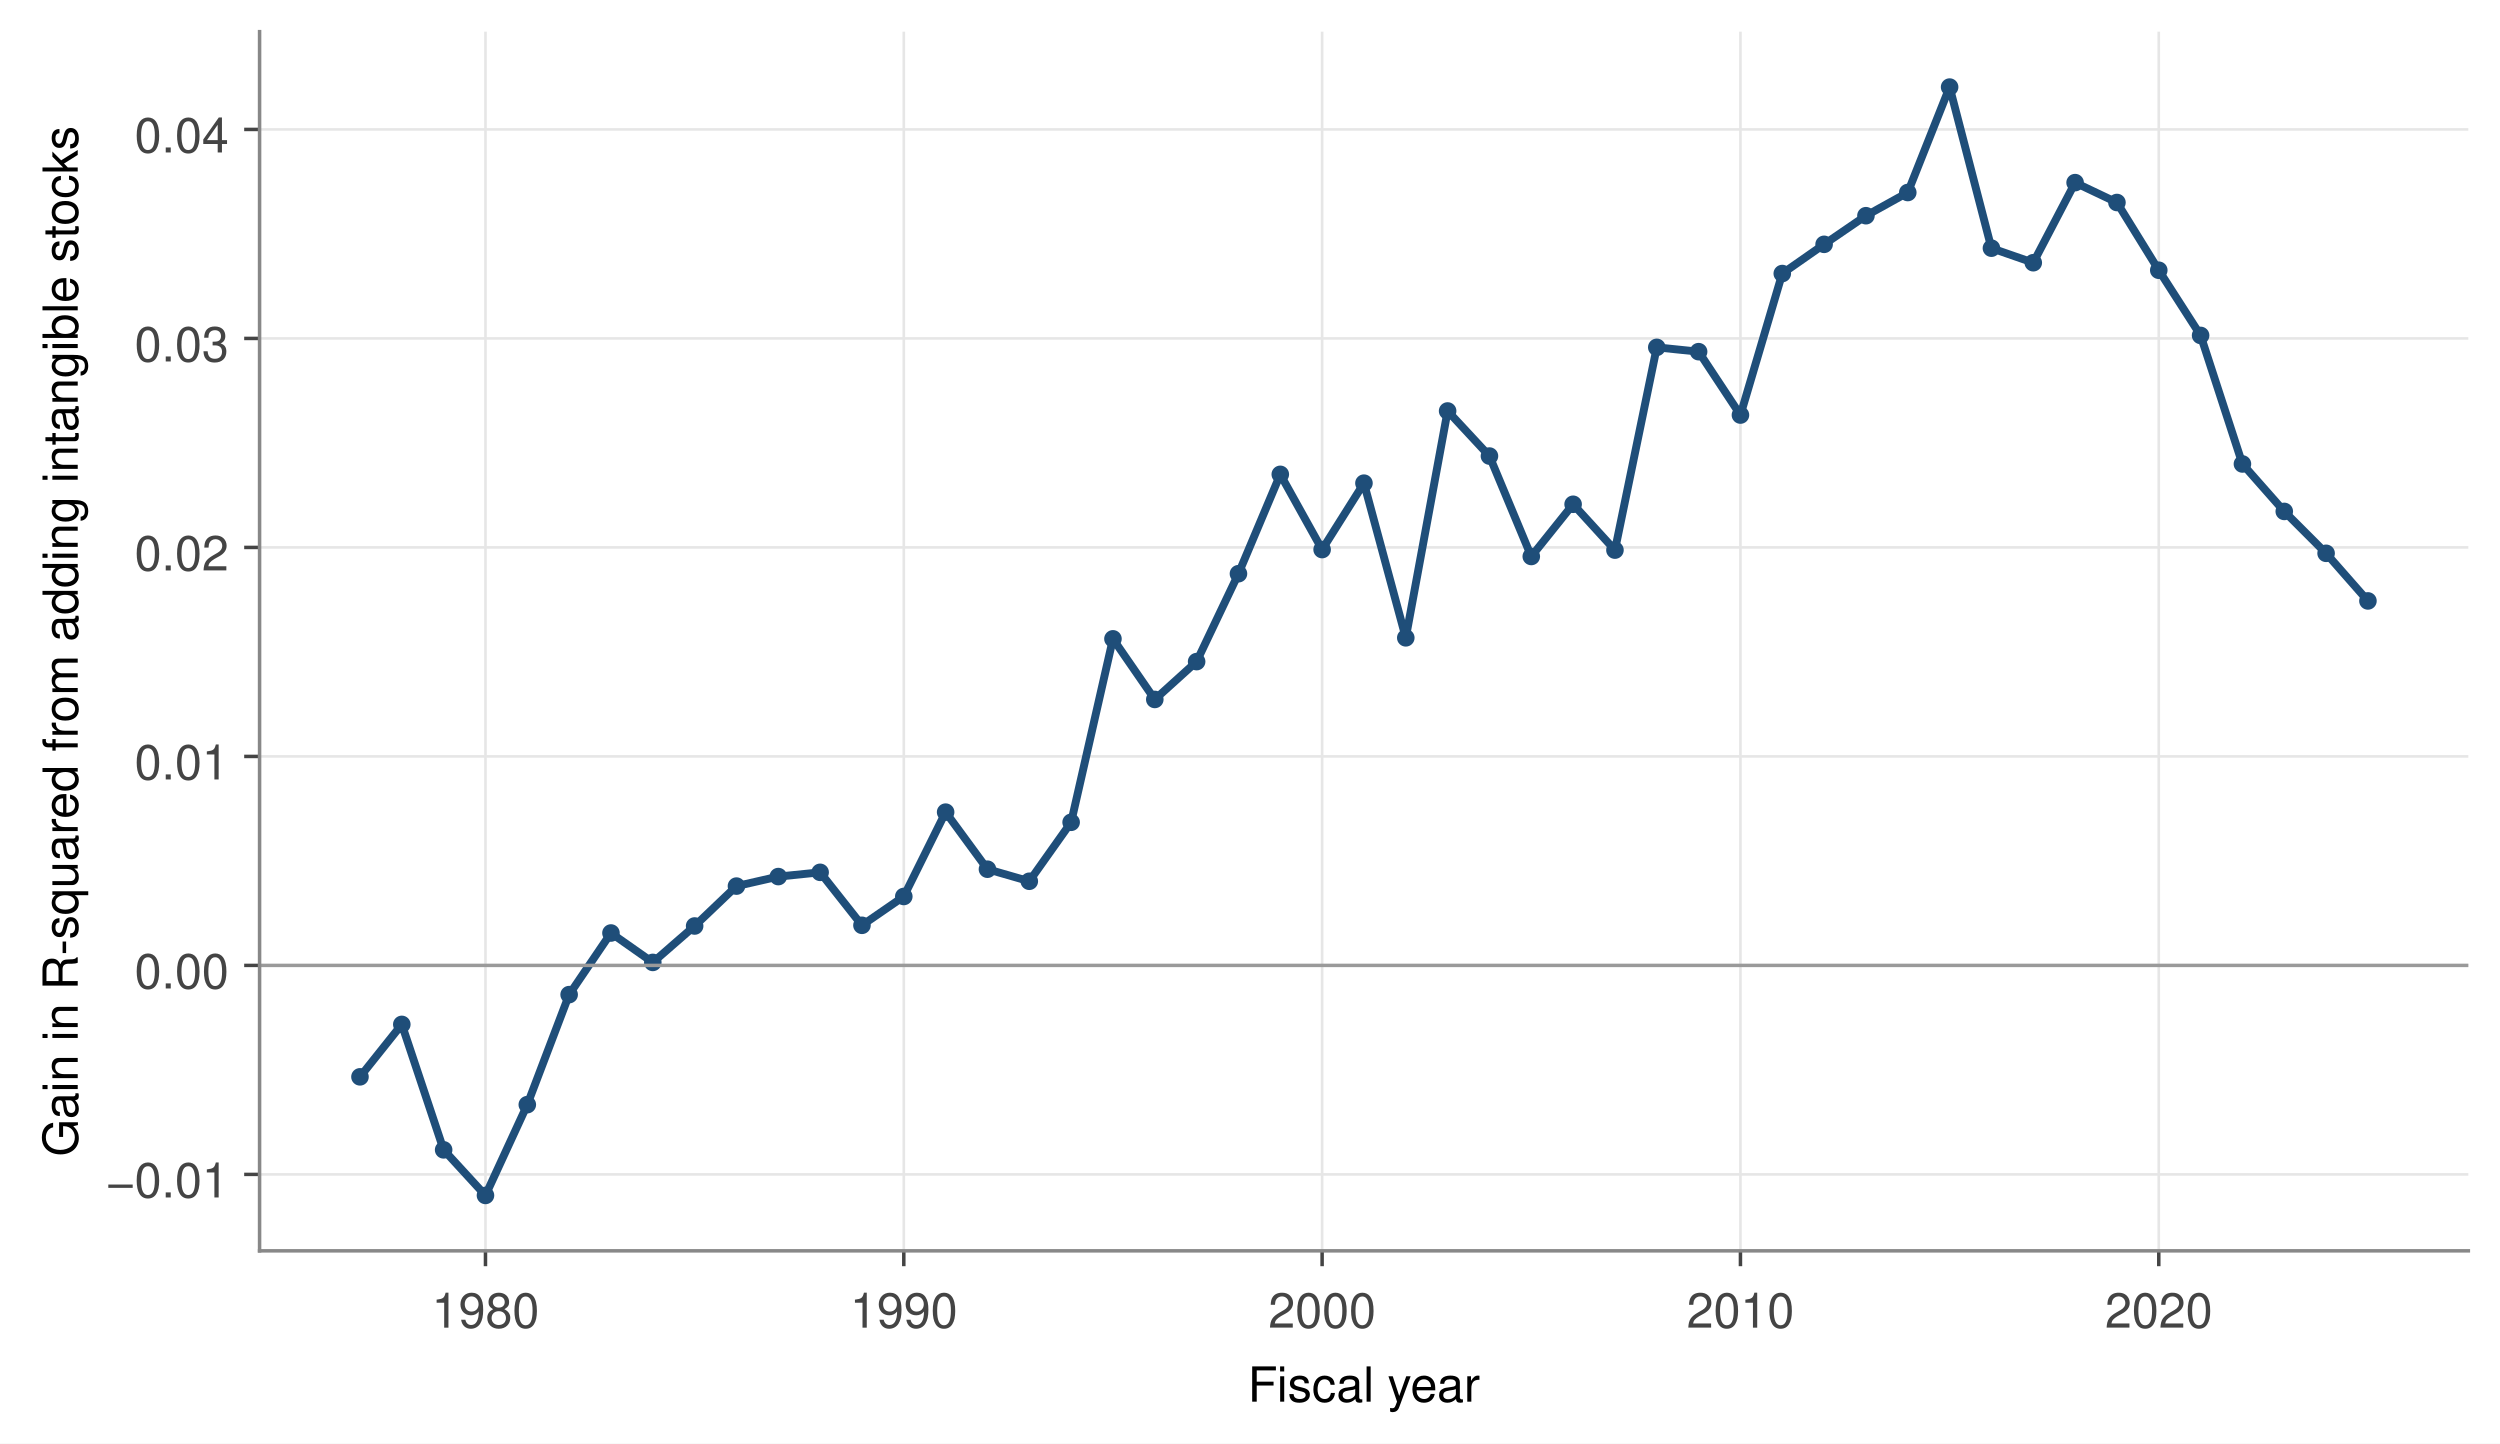
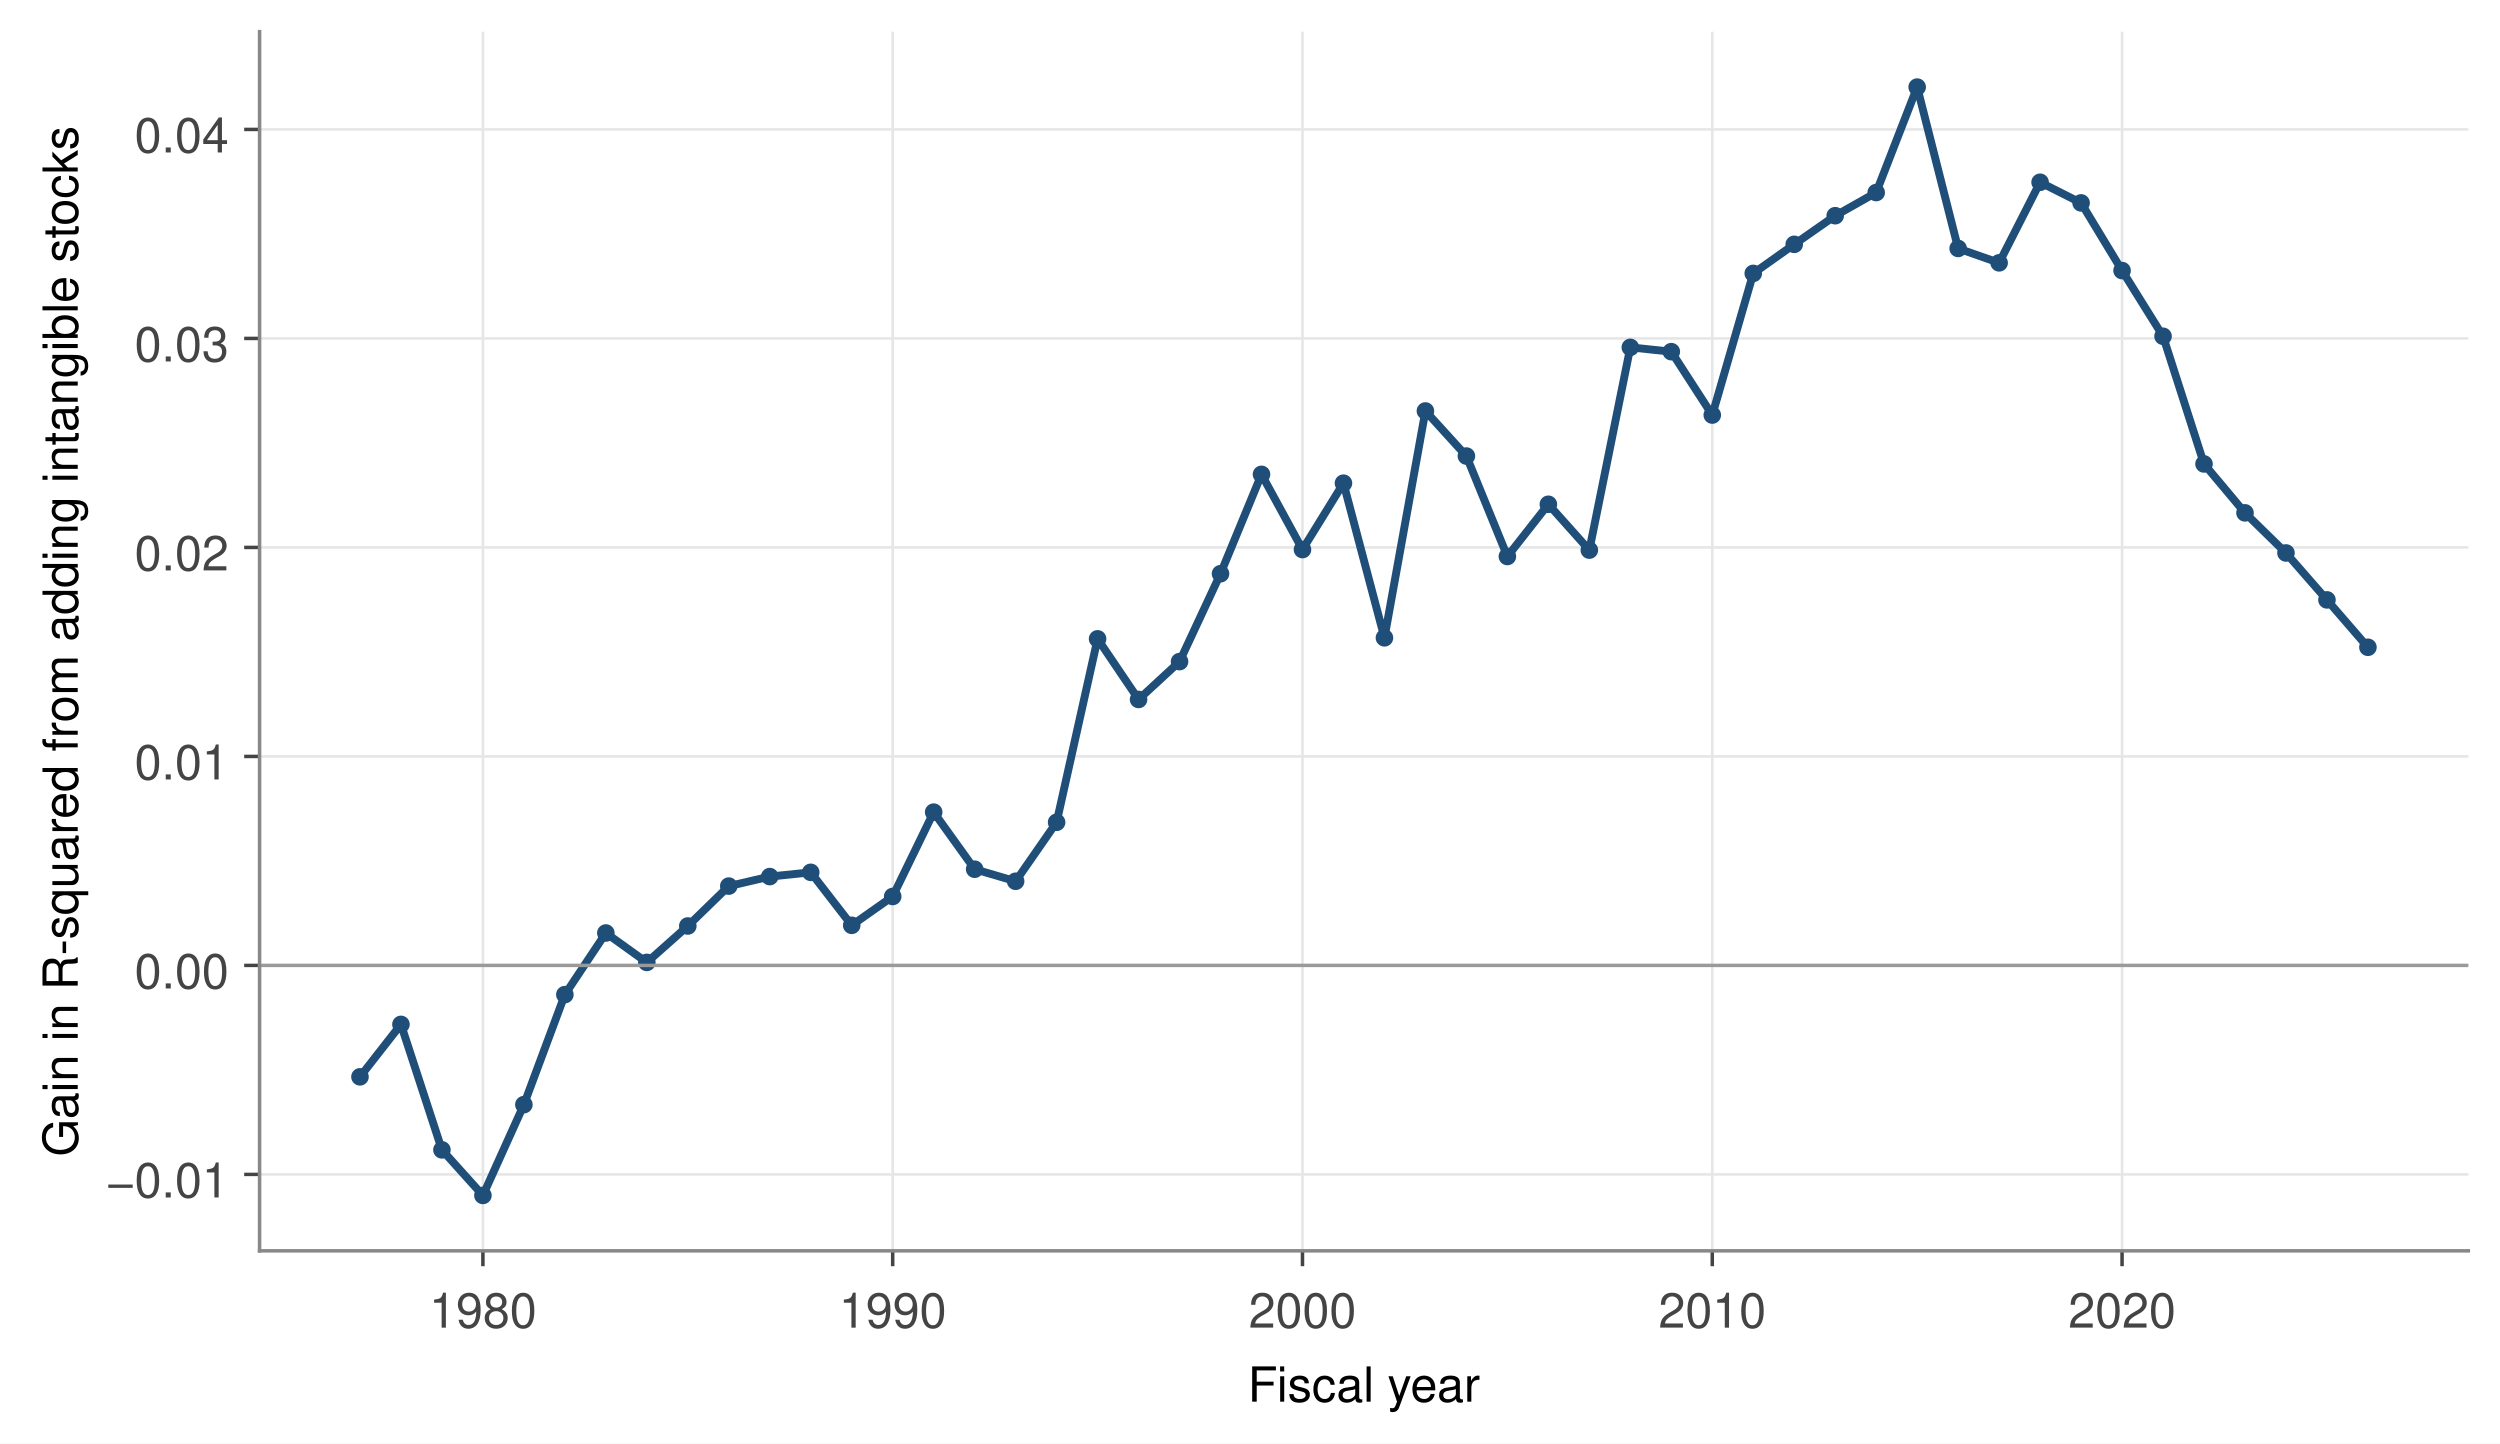
<svg xmlns="http://www.w3.org/2000/svg" xmlns:xlink="http://www.w3.org/1999/xlink" width="568.419pt" height="328.23pt" viewBox="0 0 568.419 328.23" version="1.1">
  <defs>
    <style type="text/css">*{stroke-linejoin: round; stroke-linecap: butt}</style>
  </defs>
  <g id="figure_1">
    <g id="patch_1">
      <path d="M 0 328.23  L 568.419 328.23  L 568.419 0  L 0 0  z " style="fill: #ffffff" />
    </g>
    <g id="axes_1">
      <g id="patch_2">
        <path d="M 59.019 284.4  L 561.219 284.4  L 561.219 7.2  L 59.019 7.2  z " style="fill: #ffffff" />
      </g>
      <g id="matplotlib.axis_1">
        <g id="xtick_1">
          <g id="line2d_1">
-             <path d="M 110.38 284.4  L 110.38 7.2  " clip-path="url(#p591d649d19)" style="fill: none; stroke: #e6e6e6; stroke-width: 0.6; stroke-linecap: square" />
+             <path d="M 109.798 284.4  L 109.798 7.2  " clip-path="url(#p2e84be8020)" style="fill: none; stroke: #e6e6e6; stroke-width: 0.6; stroke-linecap: square" />
          </g>
          <g id="line2d_2">
            <defs>
-               <path id="m562f983fe3" d="M 0 0  L 0 3.5  " style="stroke: #444444; stroke-width: 0.8" />
+               <path id="m02839c7d3e" d="M 0 0  L 0 3.5  " style="stroke: #444444; stroke-width: 0.8" />
            </defs>
            <g>
-               <use xlink:href="#m562f983fe3" x="110.38" y="284.4" style="fill: #444444; stroke: #444444; stroke-width: 0.8" />
+               <use xlink:href="#m02839c7d3e" x="109.798" y="284.4" style="fill: #444444; stroke: #444444; stroke-width: 0.8" />
            </g>
          </g>
          <g id="text_1">
-             <text style="font-size: 11px; font-family: 'Helvetica Neue', 'Helvetica', 'Arial', 'DejaVu Sans', sans-serif; text-anchor: middle; fill: #444444" x="110.38" y="301.872" transform="rotate(-0 110.38 301.872)">1980</text>
+             <text style="font-size: 11px; font-family: 'Helvetica Neue', 'Helvetica', 'Arial', 'DejaVu Sans', sans-serif; text-anchor: middle; fill: #444444" x="109.798" y="301.872" transform="rotate(-0 109.7976 301.872)">1980</text>
          </g>
        </g>
        <g id="xtick_2">
          <g id="line2d_3">
-             <path d="M 205.494 284.4  L 205.494 7.2  " clip-path="url(#p591d649d19)" style="fill: none; stroke: #e6e6e6; stroke-width: 0.6; stroke-linecap: square" />
+             <path d="M 202.97 284.4  L 202.97 7.2  " clip-path="url(#p2e84be8020)" style="fill: none; stroke: #e6e6e6; stroke-width: 0.6; stroke-linecap: square" />
          </g>
          <g id="line2d_4">
            <g>
-               <use xlink:href="#m562f983fe3" x="205.494" y="284.4" style="fill: #444444; stroke: #444444; stroke-width: 0.8" />
+               <use xlink:href="#m02839c7d3e" x="202.97" y="284.4" style="fill: #444444; stroke: #444444; stroke-width: 0.8" />
            </g>
          </g>
          <g id="text_2">
-             <text style="font-size: 11px; font-family: 'Helvetica Neue', 'Helvetica', 'Arial', 'DejaVu Sans', sans-serif; text-anchor: middle; fill: #444444" x="205.494" y="301.872" transform="rotate(-0 205.4936 301.872)">1990</text>
+             <text style="font-size: 11px; font-family: 'Helvetica Neue', 'Helvetica', 'Arial', 'DejaVu Sans', sans-serif; text-anchor: middle; fill: #444444" x="202.97" y="301.872" transform="rotate(-0 202.9702 301.872)">1990</text>
          </g>
        </g>
        <g id="xtick_3">
          <g id="line2d_5">
-             <path d="M 300.607 284.4  L 300.607 7.2  " clip-path="url(#p591d649d19)" style="fill: none; stroke: #e6e6e6; stroke-width: 0.6; stroke-linecap: square" />
+             <path d="M 296.143 284.4  L 296.143 7.2  " clip-path="url(#p2e84be8020)" style="fill: none; stroke: #e6e6e6; stroke-width: 0.6; stroke-linecap: square" />
          </g>
          <g id="line2d_6">
            <g>
-               <use xlink:href="#m562f983fe3" x="300.607" y="284.4" style="fill: #444444; stroke: #444444; stroke-width: 0.8" />
+               <use xlink:href="#m02839c7d3e" x="296.143" y="284.4" style="fill: #444444; stroke: #444444; stroke-width: 0.8" />
            </g>
          </g>
          <g id="text_3">
-             <text style="font-size: 11px; font-family: 'Helvetica Neue', 'Helvetica', 'Arial', 'DejaVu Sans', sans-serif; text-anchor: middle; fill: #444444" x="300.607" y="301.872" transform="rotate(-0 300.6072 301.872)">2000</text>
+             <text style="font-size: 11px; font-family: 'Helvetica Neue', 'Helvetica', 'Arial', 'DejaVu Sans', sans-serif; text-anchor: middle; fill: #444444" x="296.143" y="301.872" transform="rotate(-0 296.1427 301.872)">2000</text>
          </g>
        </g>
        <g id="xtick_4">
          <g id="line2d_7">
-             <path d="M 395.721 284.4  L 395.721 7.2  " clip-path="url(#p591d649d19)" style="fill: none; stroke: #e6e6e6; stroke-width: 0.6; stroke-linecap: square" />
+             <path d="M 389.315 284.4  L 389.315 7.2  " clip-path="url(#p2e84be8020)" style="fill: none; stroke: #e6e6e6; stroke-width: 0.6; stroke-linecap: square" />
          </g>
          <g id="line2d_8">
            <g>
-               <use xlink:href="#m562f983fe3" x="395.721" y="284.4" style="fill: #444444; stroke: #444444; stroke-width: 0.8" />
+               <use xlink:href="#m02839c7d3e" x="389.315" y="284.4" style="fill: #444444; stroke: #444444; stroke-width: 0.8" />
            </g>
          </g>
          <g id="text_4">
-             <text style="font-size: 11px; font-family: 'Helvetica Neue', 'Helvetica', 'Arial', 'DejaVu Sans', sans-serif; text-anchor: middle; fill: #444444" x="395.721" y="301.872" transform="rotate(-0 395.7209 301.872)">2010</text>
+             <text style="font-size: 11px; font-family: 'Helvetica Neue', 'Helvetica', 'Arial', 'DejaVu Sans', sans-serif; text-anchor: middle; fill: #444444" x="389.315" y="301.872" transform="rotate(-0 389.3153 301.872)">2010</text>
          </g>
        </g>
        <g id="xtick_5">
          <g id="line2d_9">
-             <path d="M 490.835 284.4  L 490.835 7.2  " clip-path="url(#p591d649d19)" style="fill: none; stroke: #e6e6e6; stroke-width: 0.6; stroke-linecap: square" />
+             <path d="M 482.488 284.4  L 482.488 7.2  " clip-path="url(#p2e84be8020)" style="fill: none; stroke: #e6e6e6; stroke-width: 0.6; stroke-linecap: square" />
          </g>
          <g id="line2d_10">
            <g>
-               <use xlink:href="#m562f983fe3" x="490.835" y="284.4" style="fill: #444444; stroke: #444444; stroke-width: 0.8" />
+               <use xlink:href="#m02839c7d3e" x="482.488" y="284.4" style="fill: #444444; stroke: #444444; stroke-width: 0.8" />
            </g>
          </g>
          <g id="text_5">
-             <text style="font-size: 11px; font-family: 'Helvetica Neue', 'Helvetica', 'Arial', 'DejaVu Sans', sans-serif; text-anchor: middle; fill: #444444" x="490.835" y="301.872" transform="rotate(-0 490.8345 301.872)">2020</text>
+             <text style="font-size: 11px; font-family: 'Helvetica Neue', 'Helvetica', 'Arial', 'DejaVu Sans', sans-serif; text-anchor: middle; fill: #444444" x="482.488" y="301.872" transform="rotate(-0 482.4878 301.872)">2020</text>
          </g>
        </g>
        <g id="text_6">
          <text style="font-size: 11px; font-family: 'Helvetica Neue', 'Helvetica', 'Arial', 'DejaVu Sans', sans-serif; text-anchor: middle" x="310.119" y="318.687" transform="rotate(-0 310.1186 318.687)">Fiscal year</text>
        </g>
      </g>
      <g id="matplotlib.axis_2">
        <g id="ytick_1">
          <g id="line2d_11">
-             <path d="M 59.019 267.019  L 561.219 267.019  " clip-path="url(#p591d649d19)" style="fill: none; stroke: #e6e6e6; stroke-width: 0.6; stroke-linecap: square" />
+             <path d="M 59.019 267.019  L 561.219 267.019  " clip-path="url(#p2e84be8020)" style="fill: none; stroke: #e6e6e6; stroke-width: 0.6; stroke-linecap: square" />
          </g>
          <g id="line2d_12">
            <defs>
-               <path id="m6fc3cd1d20" d="M 0 0  L -3.5 0  " style="stroke: #444444; stroke-width: 0.8" />
+               <path id="me5a78aa61f" d="M 0 0  L -3.5 0  " style="stroke: #444444; stroke-width: 0.8" />
            </defs>
            <g>
-               <use xlink:href="#m6fc3cd1d20" x="59.019" y="267.019" style="fill: #444444; stroke: #444444; stroke-width: 0.8" />
+               <use xlink:href="#me5a78aa61f" x="59.019" y="267.019" style="fill: #444444; stroke: #444444; stroke-width: 0.8" />
            </g>
          </g>
          <g id="text_7">
-             <text style="font-size: 11px; font-family: 'Helvetica Neue', 'Helvetica', 'Arial', 'DejaVu Sans', sans-serif; text-anchor: end; fill: #444444" x="52.019" y="272.255" transform="rotate(-0 52.01859 272.2549)">−0.01</text>
+             <text style="font-size: 11px; font-family: 'Helvetica Neue', 'Helvetica', 'Arial', 'DejaVu Sans', sans-serif; text-anchor: end; fill: #444444" x="52.019" y="272.255" transform="rotate(-0 52.01859 272.255)">−0.01</text>
          </g>
        </g>
        <g id="ytick_2">
          <g id="line2d_13">
-             <path d="M 59.019 219.501  L 561.219 219.501  " clip-path="url(#p591d649d19)" style="fill: none; stroke: #e6e6e6; stroke-width: 0.6; stroke-linecap: square" />
+             <path d="M 59.019 219.501  L 561.219 219.501  " clip-path="url(#p2e84be8020)" style="fill: none; stroke: #e6e6e6; stroke-width: 0.6; stroke-linecap: square" />
          </g>
          <g id="line2d_14">
            <g>
-               <use xlink:href="#m6fc3cd1d20" x="59.019" y="219.501" style="fill: #444444; stroke: #444444; stroke-width: 0.8" />
+               <use xlink:href="#me5a78aa61f" x="59.019" y="219.501" style="fill: #444444; stroke: #444444; stroke-width: 0.8" />
            </g>
          </g>
          <g id="text_8">
-             <text style="font-size: 11px; font-family: 'Helvetica Neue', 'Helvetica', 'Arial', 'DejaVu Sans', sans-serif; text-anchor: end; fill: #444444" x="52.019" y="224.737" transform="rotate(-0 52.01859 224.7368)">0.00</text>
+             <text style="font-size: 11px; font-family: 'Helvetica Neue', 'Helvetica', 'Arial', 'DejaVu Sans', sans-serif; text-anchor: end; fill: #444444" x="52.019" y="224.737" transform="rotate(-0 52.01859 224.7371)">0.00</text>
          </g>
        </g>
        <g id="ytick_3">
          <g id="line2d_15">
-             <path d="M 59.019 171.983  L 561.219 171.983  " clip-path="url(#p591d649d19)" style="fill: none; stroke: #e6e6e6; stroke-width: 0.6; stroke-linecap: square" />
+             <path d="M 59.019 171.983  L 561.219 171.983  " clip-path="url(#p2e84be8020)" style="fill: none; stroke: #e6e6e6; stroke-width: 0.6; stroke-linecap: square" />
          </g>
          <g id="line2d_16">
            <g>
-               <use xlink:href="#m6fc3cd1d20" x="59.019" y="171.983" style="fill: #444444; stroke: #444444; stroke-width: 0.8" />
+               <use xlink:href="#me5a78aa61f" x="59.019" y="171.983" style="fill: #444444; stroke: #444444; stroke-width: 0.8" />
            </g>
          </g>
          <g id="text_9">
-             <text style="font-size: 11px; font-family: 'Helvetica Neue', 'Helvetica', 'Arial', 'DejaVu Sans', sans-serif; text-anchor: end; fill: #444444" x="52.019" y="177.219" transform="rotate(-0 52.01859 177.2188)">0.01</text>
+             <text style="font-size: 11px; font-family: 'Helvetica Neue', 'Helvetica', 'Arial', 'DejaVu Sans', sans-serif; text-anchor: end; fill: #444444" x="52.019" y="177.219" transform="rotate(-0 52.01859 177.2193)">0.01</text>
          </g>
        </g>
        <g id="ytick_4">
          <g id="line2d_17">
-             <path d="M 59.019 124.465  L 561.219 124.465  " clip-path="url(#p591d649d19)" style="fill: none; stroke: #e6e6e6; stroke-width: 0.6; stroke-linecap: square" />
+             <path d="M 59.019 124.465  L 561.219 124.465  " clip-path="url(#p2e84be8020)" style="fill: none; stroke: #e6e6e6; stroke-width: 0.6; stroke-linecap: square" />
          </g>
          <g id="line2d_18">
            <g>
-               <use xlink:href="#m6fc3cd1d20" x="59.019" y="124.465" style="fill: #444444; stroke: #444444; stroke-width: 0.8" />
+               <use xlink:href="#me5a78aa61f" x="59.019" y="124.465" style="fill: #444444; stroke: #444444; stroke-width: 0.8" />
            </g>
          </g>
          <g id="text_10">
-             <text style="font-size: 11px; font-family: 'Helvetica Neue', 'Helvetica', 'Arial', 'DejaVu Sans', sans-serif; text-anchor: end; fill: #444444" x="52.019" y="129.701" transform="rotate(-0 52.01859 129.7007)">0.02</text>
+             <text style="font-size: 11px; font-family: 'Helvetica Neue', 'Helvetica', 'Arial', 'DejaVu Sans', sans-serif; text-anchor: end; fill: #444444" x="52.019" y="129.701" transform="rotate(-0 52.01859 129.7014)">0.02</text>
          </g>
        </g>
        <g id="ytick_5">
          <g id="line2d_19">
-             <path d="M 59.019 76.947  L 561.219 76.947  " clip-path="url(#p591d649d19)" style="fill: none; stroke: #e6e6e6; stroke-width: 0.6; stroke-linecap: square" />
+             <path d="M 59.019 76.948  L 561.219 76.948  " clip-path="url(#p2e84be8020)" style="fill: none; stroke: #e6e6e6; stroke-width: 0.6; stroke-linecap: square" />
          </g>
          <g id="line2d_20">
            <g>
-               <use xlink:href="#m6fc3cd1d20" x="59.019" y="76.947" style="fill: #444444; stroke: #444444; stroke-width: 0.8" />
+               <use xlink:href="#me5a78aa61f" x="59.019" y="76.948" style="fill: #444444; stroke: #444444; stroke-width: 0.8" />
            </g>
          </g>
          <g id="text_11">
-             <text style="font-size: 11px; font-family: 'Helvetica Neue', 'Helvetica', 'Arial', 'DejaVu Sans', sans-serif; text-anchor: end; fill: #444444" x="52.019" y="82.183" transform="rotate(-0 52.01859 82.18256)">0.03</text>
+             <text style="font-size: 11px; font-family: 'Helvetica Neue', 'Helvetica', 'Arial', 'DejaVu Sans', sans-serif; text-anchor: end; fill: #444444" x="52.019" y="82.184" transform="rotate(-0 52.01859 82.18353)">0.03</text>
          </g>
        </g>
        <g id="ytick_6">
          <g id="line2d_21">
-             <path d="M 59.019 29.428  L 561.219 29.428  " clip-path="url(#p591d649d19)" style="fill: none; stroke: #e6e6e6; stroke-width: 0.6; stroke-linecap: square" />
+             <path d="M 59.019 29.43  L 561.219 29.43  " clip-path="url(#p2e84be8020)" style="fill: none; stroke: #e6e6e6; stroke-width: 0.6; stroke-linecap: square" />
          </g>
          <g id="line2d_22">
            <g>
-               <use xlink:href="#m6fc3cd1d20" x="59.019" y="29.428" style="fill: #444444; stroke: #444444; stroke-width: 0.8" />
+               <use xlink:href="#me5a78aa61f" x="59.019" y="29.43" style="fill: #444444; stroke: #444444; stroke-width: 0.8" />
            </g>
          </g>
          <g id="text_12">
-             <text style="font-size: 11px; font-family: 'Helvetica Neue', 'Helvetica', 'Arial', 'DejaVu Sans', sans-serif; text-anchor: end; fill: #444444" x="52.019" y="34.664" transform="rotate(-0 52.01859 34.66447)">0.04</text>
+             <text style="font-size: 11px; font-family: 'Helvetica Neue', 'Helvetica', 'Arial', 'DejaVu Sans', sans-serif; text-anchor: end; fill: #444444" x="52.019" y="34.666" transform="rotate(-0 52.01859 34.66567)">0.04</text>
          </g>
        </g>
        <g id="text_13">
          <text style="font-size: 11px; font-family: 'Helvetica Neue', 'Helvetica', 'Arial', 'DejaVu Sans', sans-serif; text-anchor: middle" x="17.672" y="145.8" transform="rotate(-90 17.672 145.8)">Gain in R-squared from adding intangible stocks</text>
        </g>
      </g>
      <g id="line2d_23">
-         <path d="M 81.846 244.838  L 91.357 232.917  L 100.869 261.439  L 110.38 271.8  L 119.891 251.162  L 129.403 226.145  L 138.914 212.136  L 148.425 218.822  L 157.937 210.541  L 167.448 201.47  L 176.96 199.306  L 186.471 198.341  L 195.982 210.385  L 205.494 203.828  L 215.005 184.656  L 224.516 197.631  L 234.028 200.37  L 243.539 186.963  L 253.05 145.254  L 262.562 159.032  L 272.073 150.429  L 281.585 130.444  L 291.096 107.853  L 300.607 124.954  L 310.119 109.857  L 319.63 145.019  L 329.141 93.446  L 338.653 103.693  L 348.164 126.525  L 357.675 114.655  L 367.187 125.077  L 376.698 78.977  L 386.21 79.959  L 395.721 94.368  L 405.232 62.196  L 414.744 55.553  L 424.255 49.045  L 433.766 43.773  L 443.278 19.8  L 452.789 56.429  L 462.3 59.735  L 471.812 41.525  L 481.323 46.045  L 490.835 61.445  L 500.346 76.266  L 509.857 105.492  L 519.369 116.28  L 528.88 125.806  L 538.391 136.631  " clip-path="url(#p591d649d19)" style="fill: none; stroke: #1f4e79; stroke-width: 1.8; stroke-linecap: square" />
+         <path d="M 81.846 244.838  L 91.163 232.917  L 100.48 261.44  L 109.798 271.8  L 119.115 251.162  L 128.432 226.145  L 137.749 212.136  L 147.067 218.822  L 156.384 210.541  L 165.701 201.47  L 175.018 199.306  L 184.336 198.342  L 193.653 210.386  L 202.97 203.829  L 212.287 184.656  L 221.605 197.631  L 230.922 200.37  L 240.239 186.963  L 249.556 145.254  L 258.874 159.033  L 268.191 150.429  L 277.508 130.444  L 286.825 107.854  L 296.143 124.954  L 305.46 109.862  L 314.777 145.02  L 324.094 93.446  L 333.412 103.692  L 342.729 126.526  L 352.046 114.656  L 361.363 125.078  L 370.681 78.978  L 379.998 79.96  L 389.315 94.369  L 398.633 62.165  L 407.95 55.554  L 417.267 49.045  L 426.584 43.779  L 435.902 19.8  L 445.219 56.489  L 454.536 59.763  L 463.853 41.441  L 473.171 46.136  L 482.488 61.518  L 491.805 76.457  L 501.122 105.487  L 510.44 116.607  L 519.757 125.726  L 529.074 136.398  L 538.391 147.169  " clip-path="url(#p2e84be8020)" style="fill: none; stroke: #1f4e79; stroke-width: 1.8; stroke-linecap: square" />
        <defs>
-           <path id="m93433af494" d="M 0 1.5  C 0.398 1.5 0.779 1.342 1.061 1.061  C 1.342 0.779 1.5 0.398 1.5 0  C 1.5 -0.398 1.342 -0.779 1.061 -1.061  C 0.779 -1.342 0.398 -1.5 0 -1.5  C -0.398 -1.5 -0.779 -1.342 -1.061 -1.061  C -1.342 -0.779 -1.5 -0.398 -1.5 0  C -1.5 0.398 -1.342 0.779 -1.061 1.061  C -0.779 1.342 -0.398 1.5 0 1.5  z " style="stroke: #1f4e79" />
+           <path id="ma2022546bf" d="M 0 1.5  C 0.398 1.5 0.779 1.342 1.061 1.061  C 1.342 0.779 1.5 0.398 1.5 0  C 1.5 -0.398 1.342 -0.779 1.061 -1.061  C 0.779 -1.342 0.398 -1.5 0 -1.5  C -0.398 -1.5 -0.779 -1.342 -1.061 -1.061  C -1.342 -0.779 -1.5 -0.398 -1.5 0  C -1.5 0.398 -1.342 0.779 -1.061 1.061  C -0.779 1.342 -0.398 1.5 0 1.5  z " style="stroke: #1f4e79" />
        </defs>
-         <g clip-path="url(#p591d649d19)">
-           <use xlink:href="#m93433af494" x="81.846" y="244.838" style="fill: #1f4e79; stroke: #1f4e79" />
-           <use xlink:href="#m93433af494" x="91.357" y="232.917" style="fill: #1f4e79; stroke: #1f4e79" />
-           <use xlink:href="#m93433af494" x="100.869" y="261.439" style="fill: #1f4e79; stroke: #1f4e79" />
-           <use xlink:href="#m93433af494" x="110.38" y="271.8" style="fill: #1f4e79; stroke: #1f4e79" />
-           <use xlink:href="#m93433af494" x="119.891" y="251.162" style="fill: #1f4e79; stroke: #1f4e79" />
-           <use xlink:href="#m93433af494" x="129.403" y="226.145" style="fill: #1f4e79; stroke: #1f4e79" />
-           <use xlink:href="#m93433af494" x="138.914" y="212.136" style="fill: #1f4e79; stroke: #1f4e79" />
-           <use xlink:href="#m93433af494" x="148.425" y="218.822" style="fill: #1f4e79; stroke: #1f4e79" />
-           <use xlink:href="#m93433af494" x="157.937" y="210.541" style="fill: #1f4e79; stroke: #1f4e79" />
-           <use xlink:href="#m93433af494" x="167.448" y="201.47" style="fill: #1f4e79; stroke: #1f4e79" />
-           <use xlink:href="#m93433af494" x="176.96" y="199.306" style="fill: #1f4e79; stroke: #1f4e79" />
-           <use xlink:href="#m93433af494" x="186.471" y="198.341" style="fill: #1f4e79; stroke: #1f4e79" />
-           <use xlink:href="#m93433af494" x="195.982" y="210.385" style="fill: #1f4e79; stroke: #1f4e79" />
-           <use xlink:href="#m93433af494" x="205.494" y="203.828" style="fill: #1f4e79; stroke: #1f4e79" />
-           <use xlink:href="#m93433af494" x="215.005" y="184.656" style="fill: #1f4e79; stroke: #1f4e79" />
-           <use xlink:href="#m93433af494" x="224.516" y="197.631" style="fill: #1f4e79; stroke: #1f4e79" />
-           <use xlink:href="#m93433af494" x="234.028" y="200.37" style="fill: #1f4e79; stroke: #1f4e79" />
-           <use xlink:href="#m93433af494" x="243.539" y="186.963" style="fill: #1f4e79; stroke: #1f4e79" />
-           <use xlink:href="#m93433af494" x="253.05" y="145.254" style="fill: #1f4e79; stroke: #1f4e79" />
-           <use xlink:href="#m93433af494" x="262.562" y="159.032" style="fill: #1f4e79; stroke: #1f4e79" />
-           <use xlink:href="#m93433af494" x="272.073" y="150.429" style="fill: #1f4e79; stroke: #1f4e79" />
-           <use xlink:href="#m93433af494" x="281.585" y="130.444" style="fill: #1f4e79; stroke: #1f4e79" />
-           <use xlink:href="#m93433af494" x="291.096" y="107.853" style="fill: #1f4e79; stroke: #1f4e79" />
-           <use xlink:href="#m93433af494" x="300.607" y="124.954" style="fill: #1f4e79; stroke: #1f4e79" />
-           <use xlink:href="#m93433af494" x="310.119" y="109.857" style="fill: #1f4e79; stroke: #1f4e79" />
-           <use xlink:href="#m93433af494" x="319.63" y="145.019" style="fill: #1f4e79; stroke: #1f4e79" />
-           <use xlink:href="#m93433af494" x="329.141" y="93.446" style="fill: #1f4e79; stroke: #1f4e79" />
-           <use xlink:href="#m93433af494" x="338.653" y="103.693" style="fill: #1f4e79; stroke: #1f4e79" />
-           <use xlink:href="#m93433af494" x="348.164" y="126.525" style="fill: #1f4e79; stroke: #1f4e79" />
-           <use xlink:href="#m93433af494" x="357.675" y="114.655" style="fill: #1f4e79; stroke: #1f4e79" />
-           <use xlink:href="#m93433af494" x="367.187" y="125.077" style="fill: #1f4e79; stroke: #1f4e79" />
-           <use xlink:href="#m93433af494" x="376.698" y="78.977" style="fill: #1f4e79; stroke: #1f4e79" />
-           <use xlink:href="#m93433af494" x="386.21" y="79.959" style="fill: #1f4e79; stroke: #1f4e79" />
-           <use xlink:href="#m93433af494" x="395.721" y="94.368" style="fill: #1f4e79; stroke: #1f4e79" />
-           <use xlink:href="#m93433af494" x="405.232" y="62.196" style="fill: #1f4e79; stroke: #1f4e79" />
-           <use xlink:href="#m93433af494" x="414.744" y="55.553" style="fill: #1f4e79; stroke: #1f4e79" />
-           <use xlink:href="#m93433af494" x="424.255" y="49.045" style="fill: #1f4e79; stroke: #1f4e79" />
-           <use xlink:href="#m93433af494" x="433.766" y="43.773" style="fill: #1f4e79; stroke: #1f4e79" />
-           <use xlink:href="#m93433af494" x="443.278" y="19.8" style="fill: #1f4e79; stroke: #1f4e79" />
-           <use xlink:href="#m93433af494" x="452.789" y="56.429" style="fill: #1f4e79; stroke: #1f4e79" />
-           <use xlink:href="#m93433af494" x="462.3" y="59.735" style="fill: #1f4e79; stroke: #1f4e79" />
-           <use xlink:href="#m93433af494" x="471.812" y="41.525" style="fill: #1f4e79; stroke: #1f4e79" />
-           <use xlink:href="#m93433af494" x="481.323" y="46.045" style="fill: #1f4e79; stroke: #1f4e79" />
-           <use xlink:href="#m93433af494" x="490.835" y="61.445" style="fill: #1f4e79; stroke: #1f4e79" />
-           <use xlink:href="#m93433af494" x="500.346" y="76.266" style="fill: #1f4e79; stroke: #1f4e79" />
-           <use xlink:href="#m93433af494" x="509.857" y="105.492" style="fill: #1f4e79; stroke: #1f4e79" />
-           <use xlink:href="#m93433af494" x="519.369" y="116.28" style="fill: #1f4e79; stroke: #1f4e79" />
-           <use xlink:href="#m93433af494" x="528.88" y="125.806" style="fill: #1f4e79; stroke: #1f4e79" />
-           <use xlink:href="#m93433af494" x="538.391" y="136.631" style="fill: #1f4e79; stroke: #1f4e79" />
+         <g clip-path="url(#p2e84be8020)">
+           <use xlink:href="#ma2022546bf" x="81.846" y="244.838" style="fill: #1f4e79; stroke: #1f4e79" />
+           <use xlink:href="#ma2022546bf" x="91.163" y="232.917" style="fill: #1f4e79; stroke: #1f4e79" />
+           <use xlink:href="#ma2022546bf" x="100.48" y="261.44" style="fill: #1f4e79; stroke: #1f4e79" />
+           <use xlink:href="#ma2022546bf" x="109.798" y="271.8" style="fill: #1f4e79; stroke: #1f4e79" />
+           <use xlink:href="#ma2022546bf" x="119.115" y="251.162" style="fill: #1f4e79; stroke: #1f4e79" />
+           <use xlink:href="#ma2022546bf" x="128.432" y="226.145" style="fill: #1f4e79; stroke: #1f4e79" />
+           <use xlink:href="#ma2022546bf" x="137.749" y="212.136" style="fill: #1f4e79; stroke: #1f4e79" />
+           <use xlink:href="#ma2022546bf" x="147.067" y="218.822" style="fill: #1f4e79; stroke: #1f4e79" />
+           <use xlink:href="#ma2022546bf" x="156.384" y="210.541" style="fill: #1f4e79; stroke: #1f4e79" />
+           <use xlink:href="#ma2022546bf" x="165.701" y="201.47" style="fill: #1f4e79; stroke: #1f4e79" />
+           <use xlink:href="#ma2022546bf" x="175.018" y="199.306" style="fill: #1f4e79; stroke: #1f4e79" />
+           <use xlink:href="#ma2022546bf" x="184.336" y="198.342" style="fill: #1f4e79; stroke: #1f4e79" />
+           <use xlink:href="#ma2022546bf" x="193.653" y="210.386" style="fill: #1f4e79; stroke: #1f4e79" />
+           <use xlink:href="#ma2022546bf" x="202.97" y="203.829" style="fill: #1f4e79; stroke: #1f4e79" />
+           <use xlink:href="#ma2022546bf" x="212.287" y="184.656" style="fill: #1f4e79; stroke: #1f4e79" />
+           <use xlink:href="#ma2022546bf" x="221.605" y="197.631" style="fill: #1f4e79; stroke: #1f4e79" />
+           <use xlink:href="#ma2022546bf" x="230.922" y="200.37" style="fill: #1f4e79; stroke: #1f4e79" />
+           <use xlink:href="#ma2022546bf" x="240.239" y="186.963" style="fill: #1f4e79; stroke: #1f4e79" />
+           <use xlink:href="#ma2022546bf" x="249.556" y="145.254" style="fill: #1f4e79; stroke: #1f4e79" />
+           <use xlink:href="#ma2022546bf" x="258.874" y="159.033" style="fill: #1f4e79; stroke: #1f4e79" />
+           <use xlink:href="#ma2022546bf" x="268.191" y="150.429" style="fill: #1f4e79; stroke: #1f4e79" />
+           <use xlink:href="#ma2022546bf" x="277.508" y="130.444" style="fill: #1f4e79; stroke: #1f4e79" />
+           <use xlink:href="#ma2022546bf" x="286.825" y="107.854" style="fill: #1f4e79; stroke: #1f4e79" />
+           <use xlink:href="#ma2022546bf" x="296.143" y="124.954" style="fill: #1f4e79; stroke: #1f4e79" />
+           <use xlink:href="#ma2022546bf" x="305.46" y="109.862" style="fill: #1f4e79; stroke: #1f4e79" />
+           <use xlink:href="#ma2022546bf" x="314.777" y="145.02" style="fill: #1f4e79; stroke: #1f4e79" />
+           <use xlink:href="#ma2022546bf" x="324.094" y="93.446" style="fill: #1f4e79; stroke: #1f4e79" />
+           <use xlink:href="#ma2022546bf" x="333.412" y="103.692" style="fill: #1f4e79; stroke: #1f4e79" />
+           <use xlink:href="#ma2022546bf" x="342.729" y="126.526" style="fill: #1f4e79; stroke: #1f4e79" />
+           <use xlink:href="#ma2022546bf" x="352.046" y="114.656" style="fill: #1f4e79; stroke: #1f4e79" />
+           <use xlink:href="#ma2022546bf" x="361.363" y="125.078" style="fill: #1f4e79; stroke: #1f4e79" />
+           <use xlink:href="#ma2022546bf" x="370.681" y="78.978" style="fill: #1f4e79; stroke: #1f4e79" />
+           <use xlink:href="#ma2022546bf" x="379.998" y="79.96" style="fill: #1f4e79; stroke: #1f4e79" />
+           <use xlink:href="#ma2022546bf" x="389.315" y="94.369" style="fill: #1f4e79; stroke: #1f4e79" />
+           <use xlink:href="#ma2022546bf" x="398.633" y="62.165" style="fill: #1f4e79; stroke: #1f4e79" />
+           <use xlink:href="#ma2022546bf" x="407.95" y="55.554" style="fill: #1f4e79; stroke: #1f4e79" />
+           <use xlink:href="#ma2022546bf" x="417.267" y="49.045" style="fill: #1f4e79; stroke: #1f4e79" />
+           <use xlink:href="#ma2022546bf" x="426.584" y="43.779" style="fill: #1f4e79; stroke: #1f4e79" />
+           <use xlink:href="#ma2022546bf" x="435.902" y="19.8" style="fill: #1f4e79; stroke: #1f4e79" />
+           <use xlink:href="#ma2022546bf" x="445.219" y="56.489" style="fill: #1f4e79; stroke: #1f4e79" />
+           <use xlink:href="#ma2022546bf" x="454.536" y="59.763" style="fill: #1f4e79; stroke: #1f4e79" />
+           <use xlink:href="#ma2022546bf" x="463.853" y="41.441" style="fill: #1f4e79; stroke: #1f4e79" />
+           <use xlink:href="#ma2022546bf" x="473.171" y="46.136" style="fill: #1f4e79; stroke: #1f4e79" />
+           <use xlink:href="#ma2022546bf" x="482.488" y="61.518" style="fill: #1f4e79; stroke: #1f4e79" />
+           <use xlink:href="#ma2022546bf" x="491.805" y="76.457" style="fill: #1f4e79; stroke: #1f4e79" />
+           <use xlink:href="#ma2022546bf" x="501.122" y="105.487" style="fill: #1f4e79; stroke: #1f4e79" />
+           <use xlink:href="#ma2022546bf" x="510.44" y="116.607" style="fill: #1f4e79; stroke: #1f4e79" />
+           <use xlink:href="#ma2022546bf" x="519.757" y="125.726" style="fill: #1f4e79; stroke: #1f4e79" />
+           <use xlink:href="#ma2022546bf" x="529.074" y="136.398" style="fill: #1f4e79; stroke: #1f4e79" />
+           <use xlink:href="#ma2022546bf" x="538.391" y="147.169" style="fill: #1f4e79; stroke: #1f4e79" />
        </g>
      </g>
      <g id="line2d_24">
-         <path d="M 59.019 219.501  L 561.219 219.501  " clip-path="url(#p591d649d19)" style="fill: none; stroke: #9a9a9a; stroke-width: 0.8; stroke-linecap: square" />
+         <path d="M 59.019 219.501  L 561.219 219.501  " clip-path="url(#p2e84be8020)" style="fill: none; stroke: #9a9a9a; stroke-width: 0.8; stroke-linecap: square" />
      </g>
      <g id="patch_3">
        <path d="M 59.019 284.4  L 59.019 7.2  " style="fill: none; stroke: #888888; stroke-width: 0.8; stroke-linejoin: miter; stroke-linecap: square" />
      </g>
      <g id="patch_4">
        <path d="M 59.019 284.4  L 561.219 284.4  " style="fill: none; stroke: #888888; stroke-width: 0.8; stroke-linejoin: miter; stroke-linecap: square" />
      </g>
    </g>
  </g>
  <defs>
-     <clipPath id="p591d649d19">
+     <clipPath id="p2e84be8020">
      <rect x="59.019" y="7.2" width="502.2" height="277.2" />
    </clipPath>
  </defs>
</svg>
